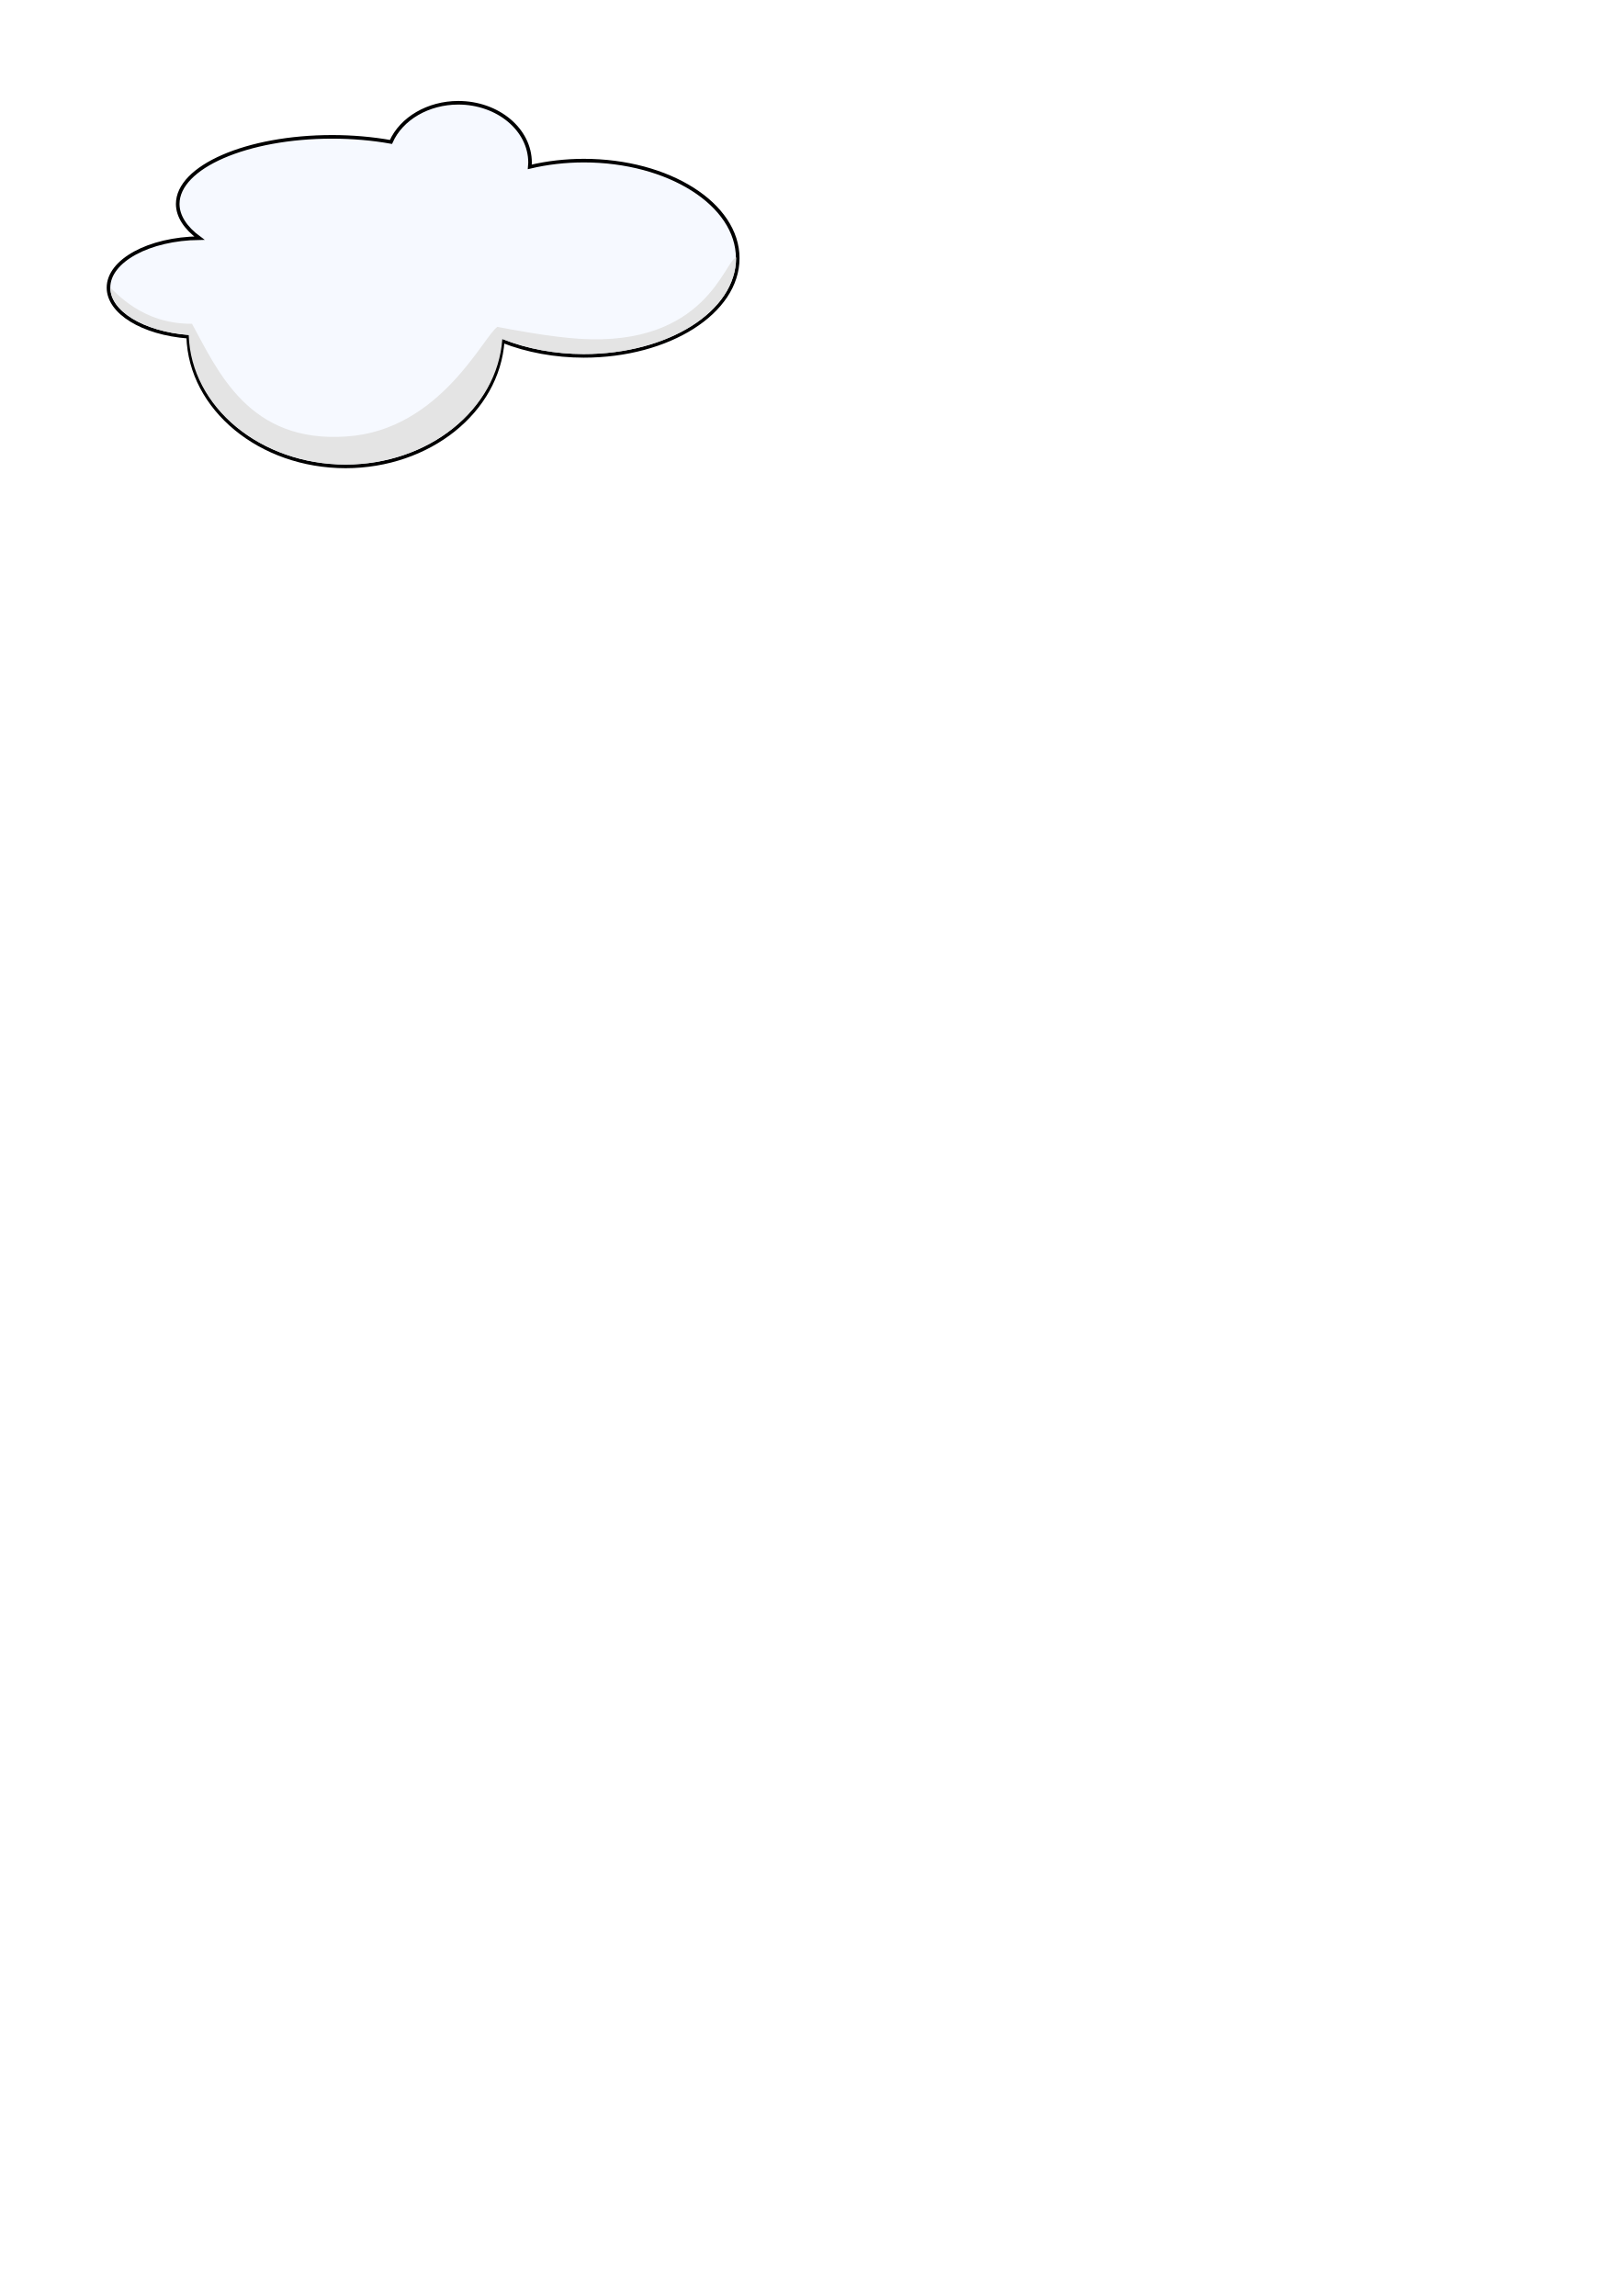
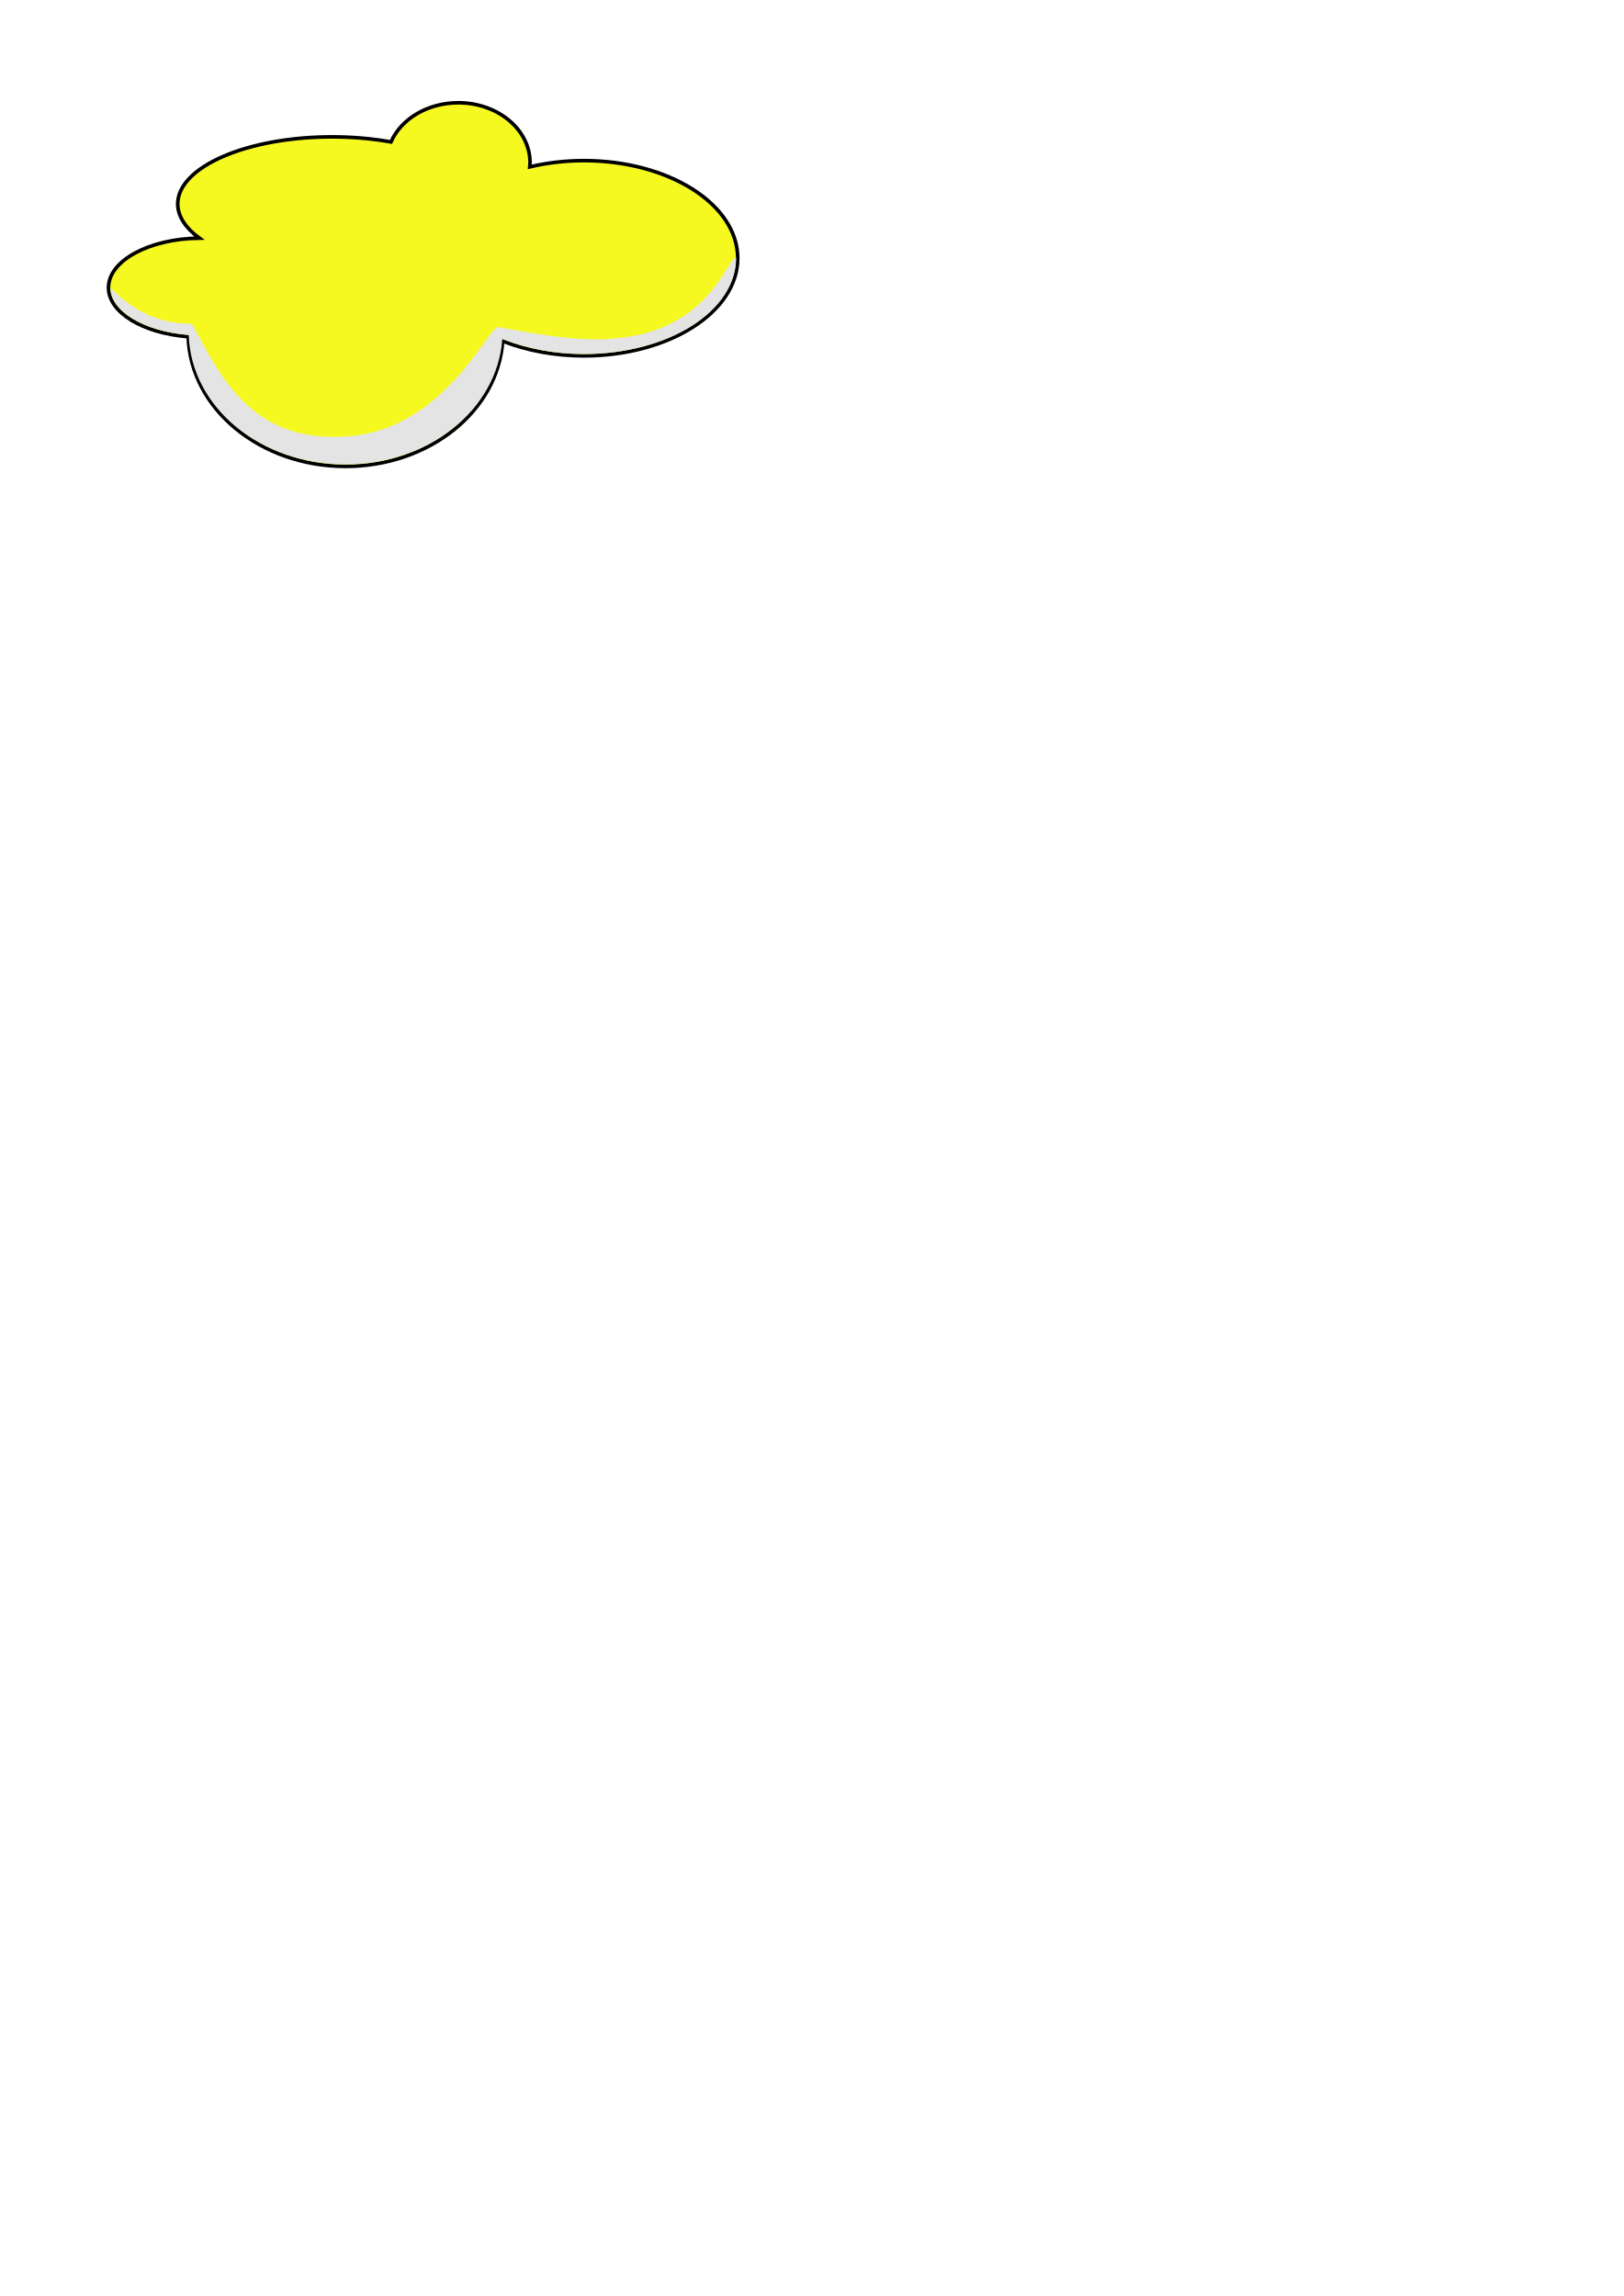
<svg xmlns="http://www.w3.org/2000/svg" width="210mm" height="297mm" version="1.1" viewBox="0 0 210 297">
  <g>
-     <path transform="scale(.26458)" d="m224 50.242a35.103 29.294 0 0 0-32.887 19.152 75.509 32.83 0 0 0-28.732-2.484 75.509 32.83 0 0 0-75.51 32.83 75.509 32.83 0 0 0 10.584 16.687 45.457 24.244 0 0 0-44.424 24.225 45.457 24.244 0 0 0 38.963 23.965 77.024 65.155 0 0 0 76.951 63.412 77.024 65.155 0 0 0 76.795-61.266 75.256 47.73 0 0 0 39.625 7.223 75.256 47.73 0 0 0 75.258-47.73 75.256 47.73 0 0 0-75.258-47.729 75.256 47.73 0 0 0-26.385 3.059 35.103 29.294 0 0 0 0.121-2.049 35.103 29.294 0 0 0-35.102-29.295z" fill="#f6f9ff" stroke="#000" stroke-linecap="round" stroke-width="1.758" />
-   </g>
-   <g>
-     <path d="m74.969 43.829c-3.742-0.236-8.759-1.181-10.639-1.548-1.776 1.171-7.399 13.392-19.496 14.176-12.663 0.907-16.647-8.451-20.001-14.578-6.532 0.079-9.98-4.258-10.534-4.615-0.059 2.852 4.197 5.618 10.108 6.073 0.295 9.334 9.255 16.739 20.293 16.744 10.773-0.011 19.624-7.128 20.268-16.225 3.146 1.244 6.789 1.941 10.496 1.946 10.997 1.34e-4 19.751-5.524 19.751-12.499-1.525 0.419-3.885 11.555-20.246 10.524z" fill="#e4e4e4" />
+     <g>
+       <path transform="scale(.26458)" d="m224 50.242a35.103 29.294 0 0 0-32.887 19.152 75.509 32.83 0 0 0-28.732-2.484 75.509 32.83 0 0 0-75.51 32.83 75.509 32.83 0 0 0 10.584 16.687 45.457 24.244 0 0 0-44.424 24.225 45.457 24.244 0 0 0 38.963 23.965 77.024 65.155 0 0 0 76.951 63.412 77.024 65.155 0 0 0 76.795-61.266 75.256 47.73 0 0 0 39.625 7.223 75.256 47.73 0 0 0 75.258-47.73 75.256 47.73 0 0 0-75.258-47.729 75.256 47.73 0 0 0-26.385 3.059 35.103 29.294 0 0 0 0.121-2.049 35.103 29.294 0 0 0-35.102-29.295z" fill="#f6f91f" stroke="#000" stroke-linecap="round" stroke-width="1.758" />
+     </g>
+     <g>
+       <path d="m74.969 43.829c-3.742-0.236-8.759-1.181-10.639-1.548-1.776 1.171-7.399 13.392-19.496 14.176-12.663 0.907-16.647-8.451-20.001-14.578-6.532 0.079-9.98-4.258-10.534-4.615-0.059 2.852 4.197 5.618 10.108 6.073 0.295 9.334 9.255 16.739 20.293 16.744 10.773-0.011 19.624-7.128 20.268-16.225 3.146 1.244 6.789 1.941 10.496 1.946 10.997 1.34e-4 19.751-5.524 19.751-12.499-1.525 0.419-3.885 11.555-20.246 10.524z" fill="#e4e4e4" />
+     </g>
+     <animateTransform attributeName="transform" attributeType="XML" type="translate" from="-100 0" to="200 0" dur="15s" repeatCount="indefinite" />
  </g>
</svg>
